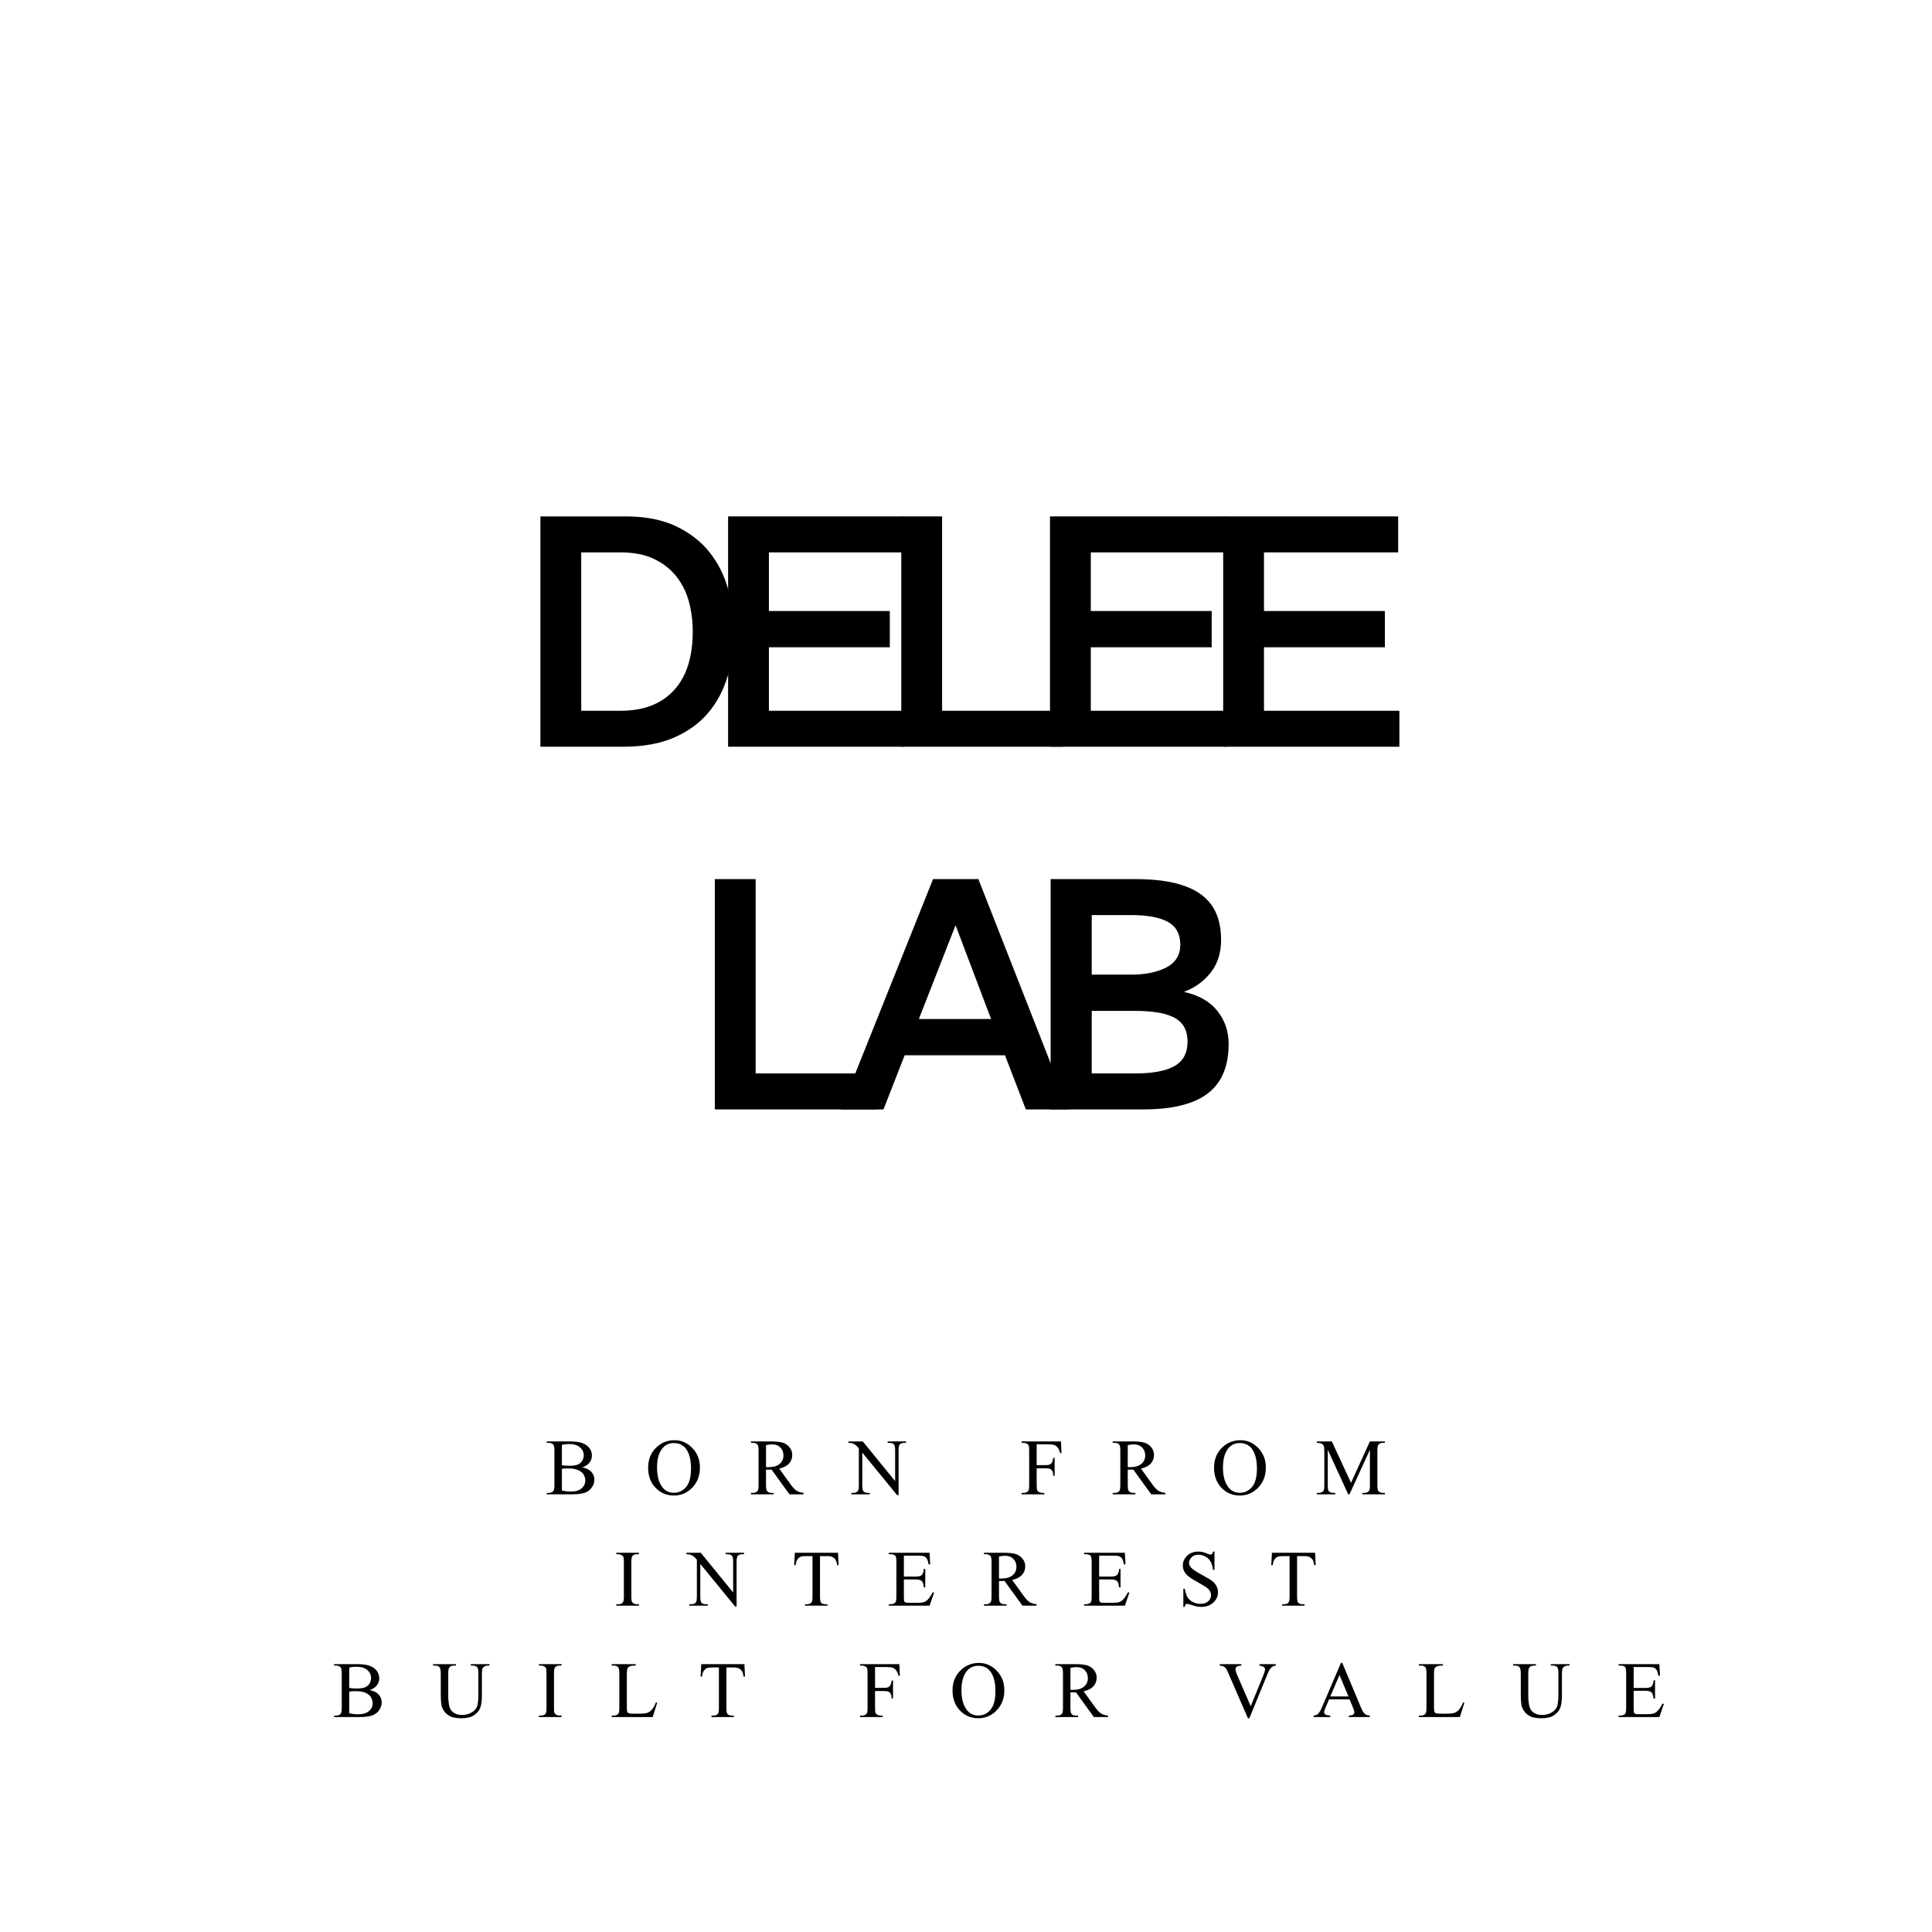
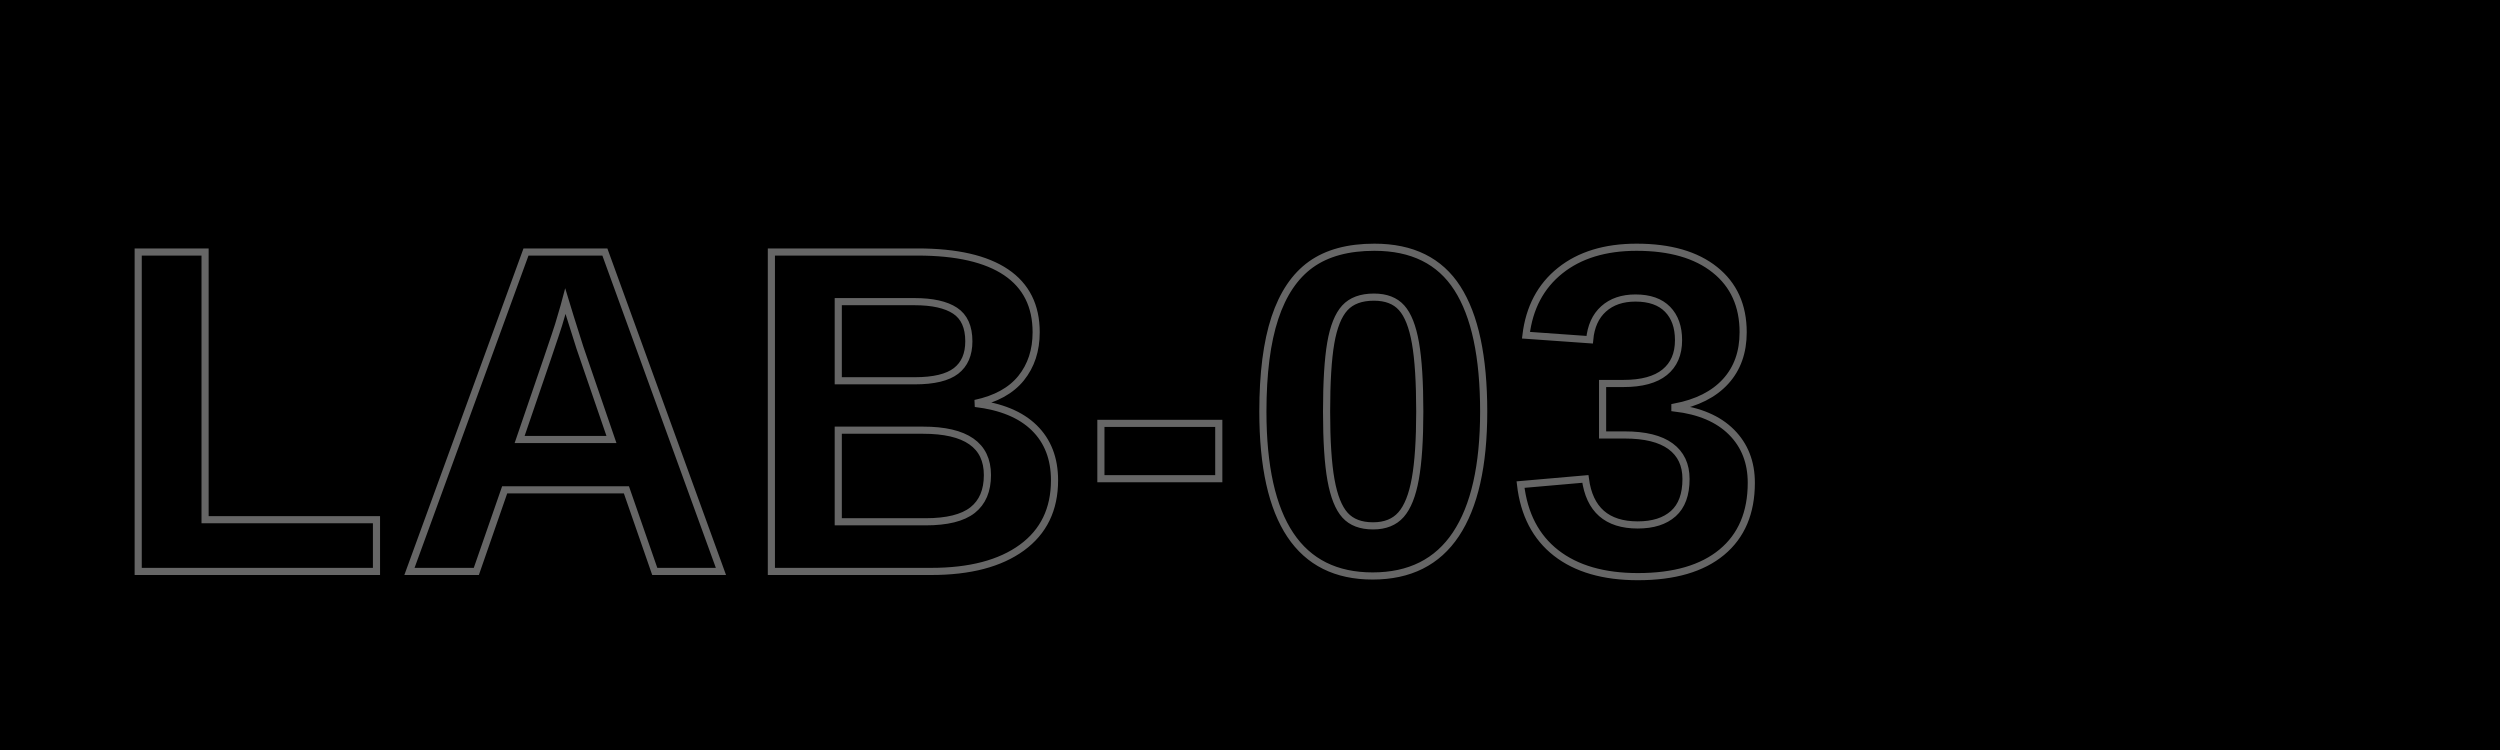
- <svg xmlns="http://www.w3.org/2000/svg" width="3000" zoomAndPan="magnify" viewBox="0 0 2250 2250" height="3000" preserveAspectRatio="xMidYMid meet" version="1.0">
-   <defs>
-     <g />
-     <clipPath id="6e22c8a683">
-       <rect x="0" width="1033" y="0" height="459" />
-     </clipPath>
-     <clipPath id="337e93b5c2">
-       <rect x="0" width="629" y="0" height="459" />
-     </clipPath>
-   </defs>
-   <g transform="matrix(1, 0, 0, 1, 600, 502)">
-     <g clip-path="url(#6e22c8a683)">
-       <g fill="#000000" fill-opacity="1">
-         <g transform="translate(1.212248, 352.4922)">
-           <g>
-             <path d="M 127.062 -253.078 C 150.289 -253.078 169.941 -249.266 186.016 -241.641 C 202.098 -234.016 215.125 -223.922 225.094 -211.359 C 235.062 -198.805 242.273 -184.492 246.734 -168.422 C 251.191 -152.348 253.422 -135.863 253.422 -118.969 C 253.422 -100.664 251.016 -83.359 246.203 -67.047 C 241.398 -50.742 233.832 -36.488 223.5 -24.281 C 213.176 -12.082 199.859 -2.461 183.547 4.578 C 167.242 11.617 147.598 15.141 124.609 15.141 L 28.156 15.141 L 28.156 -253.078 Z M 75.672 -26.75 L 121.781 -26.75 C 148.301 -26.75 168.895 -34.664 183.562 -50.5 C 198.227 -66.344 205.562 -89.285 205.562 -119.328 C 205.562 -131.055 204.094 -142.438 201.156 -153.469 C 198.227 -164.5 193.422 -174.297 186.734 -182.859 C 180.047 -191.422 171.363 -198.281 160.688 -203.438 C 150.008 -208.602 136.926 -211.188 121.438 -211.188 L 75.672 -211.188 Z M 75.672 -26.75 " />
-           </g>
-         </g>
-       </g>
-       <g fill="#000000" fill-opacity="1">
-         <g transform="translate(219.7975, 352.4922)">
-           <g>
-             <path d="M 231.953 -253.078 L 231.953 -211.188 L 75.672 -211.188 L 75.672 -142.906 L 216.469 -142.906 L 216.469 -100.672 L 75.672 -100.672 L 75.672 -26.75 L 233.359 -26.75 L 233.359 15.141 L 28.156 15.141 L 28.156 -253.078 Z M 231.953 -253.078 " />
-           </g>
-         </g>
-       </g>
-       <g fill="#000000" fill-opacity="1">
-         <g transform="translate(421.4873, 352.4922)">
-           <g>
-             <path d="M 75.672 -253.078 L 75.672 -26.75 L 216.469 -26.75 L 216.469 15.141 L 28.156 15.141 L 28.156 -253.078 Z M 75.672 -253.078 " />
-           </g>
-         </g>
-       </g>
-       <g fill="#000000" fill-opacity="1">
-         <g transform="translate(594.666, 352.4922)">
-           <g>
-             <path d="M 231.953 -253.078 L 231.953 -211.188 L 75.672 -211.188 L 75.672 -142.906 L 216.469 -142.906 L 216.469 -100.672 L 75.672 -100.672 L 75.672 -26.75 L 233.359 -26.75 L 233.359 15.141 L 28.156 15.141 L 28.156 -253.078 Z M 231.953 -253.078 " />
-           </g>
-         </g>
-       </g>
-       <g fill="#000000" fill-opacity="1">
-         <g transform="translate(796.3557, 352.4922)">
-           <g>
-             <path d="M 231.953 -253.078 L 231.953 -211.188 L 75.672 -211.188 L 75.672 -142.906 L 216.469 -142.906 L 216.469 -100.672 L 75.672 -100.672 L 75.672 -26.75 L 233.359 -26.75 L 233.359 15.141 L 28.156 15.141 L 28.156 -253.078 Z M 231.953 -253.078 " />
-           </g>
-         </g>
-       </g>
-     </g>
-   </g>
-   <g transform="matrix(1, 0, 0, 1, 804, 924)">
-     <g clip-path="url(#337e93b5c2)">
-       <g fill="#000000" fill-opacity="1">
-         <g transform="translate(0.33426, 352.8791)">
-           <g>
-             <path d="M 75.672 -253.078 L 75.672 -26.75 L 216.469 -26.75 L 216.469 15.141 L 28.156 15.141 L 28.156 -253.078 Z M 75.672 -253.078 " />
-           </g>
-         </g>
-       </g>
-       <g fill="#000000" fill-opacity="1">
-         <g transform="translate(173.5129, 352.8791)">
-           <g>
-             <path d="M 109.109 -253.078 L 161.906 -253.078 L 267.156 15.141 L 217.172 15.141 L 192.891 -47.875 L 76.031 -47.875 L 51.391 15.141 L 1.766 15.141 Z M 92.578 -90.109 L 176.703 -90.109 L 135.516 -198.875 L 135.156 -198.875 Z M 92.578 -90.109 " />
-           </g>
-         </g>
-       </g>
-       <g fill="#000000" fill-opacity="1">
-         <g transform="translate(391.3942, 352.8791)">
-           <g>
-             <path d="M 126.359 -253.078 C 144.898 -253.078 160.562 -251.492 173.344 -248.328 C 186.133 -245.16 196.461 -240.523 204.328 -234.422 C 212.191 -228.316 217.879 -220.922 221.391 -212.234 C 224.91 -203.555 226.672 -193.586 226.672 -182.328 C 226.672 -167.078 222.625 -154.348 214.531 -144.141 C 206.438 -133.93 196.055 -126.477 183.391 -121.781 C 200.984 -117.789 214.062 -110.281 222.625 -99.25 C 231.195 -88.227 235.484 -75.562 235.484 -61.25 C 235.484 -34.969 227.328 -15.664 211.016 -3.344 C 194.703 8.977 169.77 15.141 136.219 15.141 L 28.156 15.141 L 28.156 -253.078 Z M 76.031 -26.75 L 126.359 -26.75 C 147.016 -26.75 162.383 -29.625 172.469 -35.375 C 182.562 -41.125 187.609 -50.566 187.609 -63.703 C 187.609 -70.984 186.141 -76.969 183.203 -81.656 C 180.273 -86.352 176.051 -89.988 170.531 -92.562 C 165.02 -95.145 158.508 -96.961 151 -98.016 C 143.488 -99.078 135.16 -99.609 126.016 -99.609 L 76.031 -99.609 Z M 76.031 -141.844 L 121.781 -141.844 C 138.676 -141.844 152.461 -144.66 163.141 -150.297 C 173.816 -155.93 179.156 -164.734 179.156 -176.703 C 179.156 -189.129 174.344 -197.984 164.719 -203.266 C 155.102 -208.547 140.676 -211.188 121.438 -211.188 L 76.031 -211.188 Z M 76.031 -141.844 " />
-           </g>
-         </g>
-       </g>
-     </g>
-   </g>
-   <g fill="#000000" fill-opacity="1">
-     <g transform="translate(635.2043, 1740.287)">
-       <g>
-         <path d="M 42.984 -31.438 C 47.254 -30.531 50.453 -29.078 52.578 -27.078 C 55.516 -24.297 56.984 -20.891 56.984 -16.859 C 56.984 -13.797 56.016 -10.863 54.078 -8.062 C 52.141 -5.258 49.477 -3.211 46.094 -1.922 C 42.719 -0.641 37.562 0 30.625 0 L 1.547 0 L 1.547 -1.688 L 3.859 -1.688 C 6.43 -1.688 8.281 -2.504 9.406 -4.141 C 10.102 -5.191 10.453 -7.445 10.453 -10.906 L 10.453 -50.719 C 10.453 -54.531 10.016 -56.938 9.141 -57.938 C 7.953 -59.27 6.191 -59.938 3.859 -59.938 L 1.547 -59.938 L 1.547 -61.625 L 28.172 -61.625 C 33.141 -61.625 37.125 -61.258 40.125 -60.531 C 44.664 -59.438 48.133 -57.504 50.531 -54.734 C 52.926 -51.961 54.125 -48.773 54.125 -45.172 C 54.125 -42.078 53.18 -39.312 51.297 -36.875 C 49.422 -34.438 46.648 -32.625 42.984 -31.438 Z M 19.172 -33.906 C 20.297 -33.688 21.578 -33.523 23.016 -33.422 C 24.453 -33.316 26.035 -33.266 27.766 -33.266 C 32.191 -33.266 35.516 -33.738 37.734 -34.688 C 39.961 -35.645 41.664 -37.109 42.844 -39.078 C 44.031 -41.047 44.625 -43.195 44.625 -45.531 C 44.625 -49.133 43.156 -52.207 40.219 -54.75 C 37.281 -57.301 32.992 -58.578 27.359 -58.578 C 24.328 -58.578 21.598 -58.242 19.172 -57.578 Z M 19.172 -4.453 C 22.691 -3.629 26.16 -3.219 29.578 -3.219 C 35.066 -3.219 39.25 -4.453 42.125 -6.922 C 45 -9.398 46.438 -12.457 46.438 -16.094 C 46.438 -18.477 45.785 -20.773 44.484 -22.984 C 43.18 -25.203 41.062 -26.945 38.125 -28.219 C 35.188 -29.488 31.551 -30.125 27.219 -30.125 C 25.344 -30.125 23.738 -30.094 22.406 -30.031 C 21.07 -29.977 19.992 -29.875 19.172 -29.719 Z M 19.172 -4.453 " />
-       </g>
-     </g>
-   </g>
-   <g fill="#000000" fill-opacity="1">
-     <g transform="translate(751.5229, 1740.287)">
-       <g>
-         <path d="M 34.031 -63.031 C 42.031 -63.031 48.957 -59.988 54.812 -53.906 C 60.676 -47.832 63.609 -40.254 63.609 -31.172 C 63.609 -21.805 60.656 -14.035 54.75 -7.859 C 48.844 -1.68 41.695 1.406 33.312 1.406 C 24.82 1.406 17.691 -1.602 11.922 -7.625 C 6.148 -13.656 3.266 -21.457 3.266 -31.031 C 3.266 -40.82 6.598 -48.805 13.266 -54.984 C 19.055 -60.348 25.977 -63.031 34.031 -63.031 Z M 33.172 -59.703 C 27.66 -59.703 23.238 -57.66 19.906 -53.578 C 15.75 -48.484 13.672 -41.031 13.672 -31.219 C 13.672 -21.156 15.82 -13.414 20.125 -8 C 23.426 -3.875 27.789 -1.812 33.219 -1.812 C 39 -1.812 43.773 -4.066 47.547 -8.578 C 51.328 -13.098 53.219 -20.223 53.219 -29.953 C 53.219 -40.492 51.141 -48.352 46.984 -53.531 C 43.648 -57.645 39.047 -59.703 33.172 -59.703 Z M 33.172 -59.703 " />
-       </g>
-     </g>
-   </g>
-   <g fill="#000000" fill-opacity="1">
-     <g transform="translate(872.9759, 1740.287)">
-       <g>
-         <path d="M 62.891 0 L 46.438 0 L 25.578 -28.812 C 24.035 -28.75 22.781 -28.719 21.812 -28.719 C 21.414 -28.719 20.988 -28.723 20.531 -28.734 C 20.082 -28.754 19.613 -28.781 19.125 -28.812 L 19.125 -10.906 C 19.125 -7.031 19.551 -4.625 20.406 -3.688 C 21.551 -2.352 23.273 -1.688 25.578 -1.688 L 27.984 -1.688 L 27.984 0 L 1.594 0 L 1.594 -1.688 L 3.906 -1.688 C 6.508 -1.688 8.375 -2.531 9.5 -4.219 C 10.133 -5.164 10.453 -7.395 10.453 -10.906 L 10.453 -50.719 C 10.453 -54.594 10.023 -57 9.172 -57.938 C 7.992 -59.27 6.238 -59.938 3.906 -59.938 L 1.594 -59.938 L 1.594 -61.625 L 24.031 -61.625 C 30.582 -61.625 35.41 -61.145 38.516 -60.188 C 41.617 -59.227 44.254 -57.469 46.422 -54.906 C 48.586 -52.352 49.672 -49.305 49.672 -45.766 C 49.672 -41.973 48.438 -38.68 45.969 -35.891 C 43.5 -33.109 39.672 -31.141 34.484 -29.984 L 47.219 -12.312 C 50.125 -8.25 52.617 -5.551 54.703 -4.219 C 56.797 -2.895 59.523 -2.051 62.891 -1.688 Z M 19.125 -31.672 C 19.707 -31.672 20.207 -31.66 20.625 -31.641 C 21.051 -31.629 21.398 -31.625 21.672 -31.625 C 27.547 -31.625 31.973 -32.895 34.953 -35.438 C 37.941 -37.988 39.438 -41.234 39.438 -45.172 C 39.438 -49.016 38.234 -52.141 35.828 -54.547 C 33.422 -56.961 30.234 -58.172 26.266 -58.172 C 24.504 -58.172 22.125 -57.879 19.125 -57.297 Z M 19.125 -31.672 " />
-       </g>
-     </g>
-   </g>
-   <g fill="#000000" fill-opacity="1">
-     <g transform="translate(989.2946, 1740.287)">
-       <g>
-         <path d="M -1.234 -61.625 L 15.5 -61.625 L 53.172 -15.406 L 53.172 -50.938 C 53.172 -54.727 52.742 -57.094 51.891 -58.031 C 50.773 -59.301 49.004 -59.938 46.578 -59.938 L 44.438 -59.938 L 44.438 -61.625 L 65.891 -61.625 L 65.891 -59.938 L 63.703 -59.938 C 61.098 -59.938 59.254 -59.148 58.172 -57.578 C 57.504 -56.609 57.172 -54.395 57.172 -50.938 L 57.172 1 L 55.531 1 L 14.906 -48.625 L 14.906 -10.672 C 14.906 -6.891 15.312 -4.531 16.125 -3.594 C 17.281 -2.32 19.055 -1.688 21.453 -1.688 L 23.625 -1.688 L 23.625 0 L 2.188 0 L 2.188 -1.688 L 4.312 -1.688 C 6.945 -1.688 8.812 -2.473 9.906 -4.047 C 10.57 -5.016 10.906 -7.223 10.906 -10.672 L 10.906 -53.531 C 9.113 -55.625 7.754 -57 6.828 -57.656 C 5.91 -58.32 4.555 -58.945 2.766 -59.531 C 1.891 -59.801 0.555 -59.938 -1.234 -59.938 Z M -1.234 -61.625 " />
-       </g>
-     </g>
-   </g>
-   <g fill="#000000" fill-opacity="1">
-     <g transform="translate(1110.747, 1740.287)">
-       <g />
-     </g>
-   </g>
-   <g fill="#000000" fill-opacity="1">
-     <g transform="translate(1188.264, 1740.287)">
-       <g>
-         <path d="M 19.047 -58.25 L 19.047 -34.031 L 30.266 -34.031 C 32.836 -34.031 34.723 -34.598 35.922 -35.734 C 37.117 -36.867 37.914 -39.117 38.312 -42.484 L 39.984 -42.484 L 39.984 -21.625 L 38.312 -21.625 C 38.281 -24.02 37.969 -25.773 37.375 -26.891 C 36.781 -28.016 35.961 -28.859 34.922 -29.422 C 33.879 -29.984 32.328 -30.266 30.266 -30.266 L 19.047 -30.266 L 19.047 -10.906 C 19.047 -7.781 19.238 -5.719 19.625 -4.719 C 19.926 -3.969 20.562 -3.316 21.531 -2.766 C 22.863 -2.047 24.258 -1.688 25.719 -1.688 L 27.953 -1.688 L 27.953 0 L 1.5 0 L 1.5 -1.688 L 3.688 -1.688 C 6.227 -1.688 8.07 -2.426 9.219 -3.906 C 9.945 -4.875 10.312 -7.207 10.312 -10.906 L 10.312 -50.719 C 10.312 -53.832 10.113 -55.891 9.719 -56.891 C 9.414 -57.648 8.797 -58.301 7.859 -58.844 C 6.555 -59.57 5.164 -59.938 3.688 -59.938 L 1.5 -59.938 L 1.5 -61.625 L 47.344 -61.625 L 47.938 -48.078 L 46.344 -48.078 C 45.562 -50.953 44.645 -53.062 43.594 -54.406 C 42.551 -55.758 41.266 -56.738 39.734 -57.344 C 38.203 -57.945 35.832 -58.25 32.625 -58.25 Z M 19.047 -58.25 " />
-       </g>
-     </g>
-   </g>
-   <g fill="#000000" fill-opacity="1">
-     <g transform="translate(1294.269, 1740.287)">
-       <g>
-         <path d="M 62.891 0 L 46.438 0 L 25.578 -28.812 C 24.035 -28.75 22.781 -28.719 21.812 -28.719 C 21.414 -28.719 20.988 -28.723 20.531 -28.734 C 20.082 -28.754 19.613 -28.781 19.125 -28.812 L 19.125 -10.906 C 19.125 -7.031 19.551 -4.625 20.406 -3.688 C 21.551 -2.352 23.273 -1.688 25.578 -1.688 L 27.984 -1.688 L 27.984 0 L 1.594 0 L 1.594 -1.688 L 3.906 -1.688 C 6.508 -1.688 8.375 -2.531 9.5 -4.219 C 10.133 -5.164 10.453 -7.395 10.453 -10.906 L 10.453 -50.719 C 10.453 -54.594 10.023 -57 9.172 -57.938 C 7.992 -59.27 6.238 -59.938 3.906 -59.938 L 1.594 -59.938 L 1.594 -61.625 L 24.031 -61.625 C 30.582 -61.625 35.41 -61.145 38.516 -60.188 C 41.617 -59.227 44.254 -57.469 46.422 -54.906 C 48.586 -52.352 49.672 -49.305 49.672 -45.766 C 49.672 -41.973 48.438 -38.68 45.969 -35.891 C 43.5 -33.109 39.672 -31.141 34.484 -29.984 L 47.219 -12.312 C 50.125 -8.25 52.617 -5.551 54.703 -4.219 C 56.797 -2.895 59.523 -2.051 62.891 -1.688 Z M 19.125 -31.672 C 19.707 -31.672 20.207 -31.66 20.625 -31.641 C 21.051 -31.629 21.398 -31.625 21.672 -31.625 C 27.547 -31.625 31.973 -32.895 34.953 -35.438 C 37.941 -37.988 39.438 -41.234 39.438 -45.172 C 39.438 -49.016 38.234 -52.141 35.828 -54.547 C 33.422 -56.961 30.234 -58.172 26.266 -58.172 C 24.504 -58.172 22.125 -57.879 19.125 -57.297 Z M 19.125 -31.672 " />
-       </g>
-     </g>
-   </g>
-   <g fill="#000000" fill-opacity="1">
-     <g transform="translate(1410.588, 1740.287)">
-       <g>
-         <path d="M 34.031 -63.031 C 42.031 -63.031 48.957 -59.988 54.812 -53.906 C 60.676 -47.832 63.609 -40.254 63.609 -31.172 C 63.609 -21.805 60.656 -14.035 54.75 -7.859 C 48.844 -1.68 41.695 1.406 33.312 1.406 C 24.82 1.406 17.691 -1.602 11.922 -7.625 C 6.148 -13.656 3.266 -21.457 3.266 -31.031 C 3.266 -40.82 6.598 -48.805 13.266 -54.984 C 19.055 -60.348 25.977 -63.031 34.031 -63.031 Z M 33.172 -59.703 C 27.66 -59.703 23.238 -57.66 19.906 -53.578 C 15.75 -48.484 13.672 -41.031 13.672 -31.219 C 13.672 -21.156 15.82 -13.414 20.125 -8 C 23.426 -3.875 27.789 -1.812 33.219 -1.812 C 39 -1.812 43.773 -4.066 47.547 -8.578 C 51.328 -13.098 53.219 -20.223 53.219 -29.953 C 53.219 -40.492 51.141 -48.352 46.984 -53.531 C 43.648 -57.645 39.047 -59.703 33.172 -59.703 Z M 33.172 -59.703 " />
-       </g>
-     </g>
-   </g>
-   <g fill="#000000" fill-opacity="1">
-     <g transform="translate(1532.04, 1740.287)">
-       <g>
-         <path d="M 38.078 0 L 14.266 -51.844 L 14.266 -10.672 C 14.266 -6.891 14.676 -4.531 15.5 -3.594 C 16.613 -2.32 18.383 -1.688 20.812 -1.688 L 23 -1.688 L 23 0 L 1.547 0 L 1.547 -1.688 L 3.719 -1.688 C 6.332 -1.688 8.18 -2.473 9.266 -4.047 C 9.93 -5.016 10.266 -7.223 10.266 -10.672 L 10.266 -50.938 C 10.266 -53.664 9.961 -55.633 9.359 -56.844 C 8.93 -57.727 8.148 -58.461 7.016 -59.047 C 5.879 -59.641 4.055 -59.938 1.547 -59.938 L 1.547 -61.625 L 19 -61.625 L 41.344 -13.406 L 63.344 -61.625 L 80.797 -61.625 L 80.797 -59.938 L 78.656 -59.938 C 76.02 -59.938 74.156 -59.148 73.062 -57.578 C 72.395 -56.609 72.062 -54.395 72.062 -50.938 L 72.062 -10.672 C 72.062 -6.891 72.488 -4.531 73.344 -3.594 C 74.457 -2.32 76.227 -1.688 78.656 -1.688 L 80.797 -1.688 L 80.797 0 L 54.625 0 L 54.625 -1.688 L 56.797 -1.688 C 59.43 -1.688 61.281 -2.473 62.344 -4.047 C 63.008 -5.016 63.344 -7.223 63.344 -10.672 L 63.344 -51.844 L 39.578 0 Z M 38.078 0 " />
-       </g>
-     </g>
-   </g>
-   <g fill="#000000" fill-opacity="1">
-     <g transform="translate(715.4186, 1869.979)">
-       <g>
-         <path d="M 28.719 -1.688 L 28.719 0 L 2.312 0 L 2.312 -1.688 L 4.5 -1.688 C 7.039 -1.688 8.891 -2.426 10.047 -3.906 C 10.773 -4.875 11.141 -7.207 11.141 -10.906 L 11.141 -50.719 C 11.141 -53.832 10.941 -55.891 10.547 -56.891 C 10.242 -57.648 9.617 -58.301 8.672 -58.844 C 7.348 -59.57 5.957 -59.938 4.5 -59.938 L 2.312 -59.938 L 2.312 -61.625 L 28.719 -61.625 L 28.719 -59.938 L 26.484 -59.938 C 23.973 -59.938 22.145 -59.191 21 -57.703 C 20.238 -56.734 19.859 -54.406 19.859 -50.719 L 19.859 -10.906 C 19.859 -7.781 20.055 -5.719 20.453 -4.719 C 20.754 -3.969 21.391 -3.316 22.359 -2.766 C 23.66 -2.047 25.035 -1.688 26.484 -1.688 Z M 28.719 -1.688 " />
-       </g>
-     </g>
-   </g>
-   <g fill="#000000" fill-opacity="1">
-     <g transform="translate(800.6592, 1869.979)">
-       <g>
-         <path d="M -1.234 -61.625 L 15.5 -61.625 L 53.172 -15.406 L 53.172 -50.938 C 53.172 -54.727 52.742 -57.094 51.891 -58.031 C 50.773 -59.301 49.004 -59.938 46.578 -59.938 L 44.438 -59.938 L 44.438 -61.625 L 65.891 -61.625 L 65.891 -59.938 L 63.703 -59.938 C 61.098 -59.938 59.254 -59.148 58.172 -57.578 C 57.504 -56.609 57.172 -54.395 57.172 -50.938 L 57.172 1 L 55.531 1 L 14.906 -48.625 L 14.906 -10.672 C 14.906 -6.891 15.312 -4.531 16.125 -3.594 C 17.281 -2.32 19.055 -1.688 21.453 -1.688 L 23.625 -1.688 L 23.625 0 L 2.188 0 L 2.188 -1.688 L 4.312 -1.688 C 6.945 -1.688 8.812 -2.473 9.906 -4.047 C 10.57 -5.016 10.906 -7.223 10.906 -10.672 L 10.906 -53.531 C 9.113 -55.625 7.754 -57 6.828 -57.656 C 5.91 -58.32 4.555 -58.945 2.766 -59.531 C 1.891 -59.801 0.555 -59.938 -1.234 -59.938 Z M -1.234 -61.625 " />
-       </g>
-     </g>
-   </g>
-   <g fill="#000000" fill-opacity="1">
-     <g transform="translate(922.1122, 1869.979)">
-       <g>
-         <path d="M 53.844 -61.625 L 54.531 -47.172 L 52.797 -47.172 C 52.461 -49.711 52.008 -51.531 51.438 -52.625 C 50.5 -54.375 49.25 -55.664 47.688 -56.5 C 46.125 -57.332 44.07 -57.75 41.531 -57.75 L 32.859 -57.75 L 32.859 -10.672 C 32.859 -6.891 33.266 -4.531 34.078 -3.594 C 35.234 -2.32 37.004 -1.688 39.391 -1.688 L 41.531 -1.688 L 41.531 0 L 15.406 0 L 15.406 -1.688 L 17.578 -1.688 C 20.191 -1.688 22.039 -2.473 23.125 -4.047 C 23.789 -5.016 24.125 -7.223 24.125 -10.672 L 24.125 -57.75 L 16.719 -57.75 C 13.844 -57.75 11.801 -57.539 10.594 -57.125 C 9.008 -56.539 7.656 -55.43 6.531 -53.797 C 5.414 -52.16 4.754 -49.953 4.547 -47.172 L 2.812 -47.172 L 3.547 -61.625 Z M 53.844 -61.625 " />
-       </g>
-     </g>
-   </g>
-   <g fill="#000000" fill-opacity="1">
-     <g transform="translate(1033.206, 1869.979)">
-       <g>
-         <path d="M 19.453 -58.25 L 19.453 -33.906 L 32.984 -33.906 C 36.504 -33.906 38.852 -34.43 40.031 -35.484 C 41.602 -36.879 42.484 -39.332 42.672 -42.844 L 44.344 -42.844 L 44.344 -21.406 L 42.672 -21.406 C 42.242 -24.406 41.816 -26.328 41.391 -27.172 C 40.848 -28.234 39.957 -29.066 38.719 -29.672 C 37.477 -30.273 35.566 -30.578 32.984 -30.578 L 19.453 -30.578 L 19.453 -10.266 C 19.453 -7.547 19.57 -5.891 19.812 -5.297 C 20.051 -4.703 20.473 -4.227 21.078 -3.875 C 21.691 -3.531 22.844 -3.359 24.531 -3.359 L 34.984 -3.359 C 38.473 -3.359 41.004 -3.598 42.578 -4.078 C 44.148 -4.566 45.664 -5.523 47.125 -6.953 C 49 -8.828 50.922 -11.66 52.891 -15.453 L 54.703 -15.453 L 49.391 0 L 1.906 0 L 1.906 -1.688 L 4.094 -1.688 C 5.539 -1.688 6.914 -2.031 8.219 -2.719 C 9.188 -3.207 9.844 -3.938 10.188 -4.906 C 10.539 -5.875 10.719 -7.859 10.719 -10.859 L 10.719 -50.891 C 10.719 -54.797 10.328 -57.207 9.547 -58.125 C 8.453 -59.332 6.633 -59.938 4.094 -59.938 L 1.906 -59.938 L 1.906 -61.625 L 49.391 -61.625 L 50.078 -48.125 L 48.297 -48.125 C 47.66 -51.363 46.957 -53.586 46.188 -54.797 C 45.414 -56.016 44.273 -56.941 42.766 -57.578 C 41.547 -58.023 39.41 -58.25 36.359 -58.25 Z M 19.453 -58.25 " />
-       </g>
-     </g>
-   </g>
-   <g fill="#000000" fill-opacity="1">
-     <g transform="translate(1144.299, 1869.979)">
-       <g>
-         <path d="M 62.891 0 L 46.438 0 L 25.578 -28.812 C 24.035 -28.75 22.781 -28.719 21.812 -28.719 C 21.414 -28.719 20.988 -28.723 20.531 -28.734 C 20.082 -28.754 19.613 -28.781 19.125 -28.812 L 19.125 -10.906 C 19.125 -7.031 19.551 -4.625 20.406 -3.688 C 21.551 -2.352 23.273 -1.688 25.578 -1.688 L 27.984 -1.688 L 27.984 0 L 1.594 0 L 1.594 -1.688 L 3.906 -1.688 C 6.508 -1.688 8.375 -2.531 9.5 -4.219 C 10.133 -5.164 10.453 -7.395 10.453 -10.906 L 10.453 -50.719 C 10.453 -54.594 10.023 -57 9.172 -57.938 C 7.992 -59.27 6.238 -59.938 3.906 -59.938 L 1.594 -59.938 L 1.594 -61.625 L 24.031 -61.625 C 30.582 -61.625 35.41 -61.145 38.516 -60.188 C 41.617 -59.227 44.254 -57.469 46.422 -54.906 C 48.586 -52.352 49.672 -49.305 49.672 -45.766 C 49.672 -41.973 48.438 -38.68 45.969 -35.891 C 43.5 -33.109 39.672 -31.141 34.484 -29.984 L 47.219 -12.312 C 50.125 -8.25 52.617 -5.551 54.703 -4.219 C 56.797 -2.895 59.523 -2.051 62.891 -1.688 Z M 19.125 -31.672 C 19.707 -31.672 20.207 -31.66 20.625 -31.641 C 21.051 -31.629 21.398 -31.625 21.672 -31.625 C 27.547 -31.625 31.973 -32.895 34.953 -35.438 C 37.941 -37.988 39.438 -41.234 39.438 -45.172 C 39.438 -49.016 38.234 -52.141 35.828 -54.547 C 33.422 -56.961 30.234 -58.172 26.266 -58.172 C 24.504 -58.172 22.125 -57.879 19.125 -57.297 Z M 19.125 -31.672 " />
-       </g>
-     </g>
-   </g>
-   <g fill="#000000" fill-opacity="1">
-     <g transform="translate(1260.618, 1869.979)">
-       <g>
-         <path d="M 19.453 -58.25 L 19.453 -33.906 L 32.984 -33.906 C 36.504 -33.906 38.852 -34.43 40.031 -35.484 C 41.602 -36.879 42.484 -39.332 42.672 -42.844 L 44.344 -42.844 L 44.344 -21.406 L 42.672 -21.406 C 42.242 -24.406 41.816 -26.328 41.391 -27.172 C 40.848 -28.234 39.957 -29.066 38.719 -29.672 C 37.477 -30.273 35.566 -30.578 32.984 -30.578 L 19.453 -30.578 L 19.453 -10.266 C 19.453 -7.547 19.57 -5.891 19.812 -5.297 C 20.051 -4.703 20.473 -4.227 21.078 -3.875 C 21.691 -3.531 22.844 -3.359 24.531 -3.359 L 34.984 -3.359 C 38.473 -3.359 41.004 -3.598 42.578 -4.078 C 44.148 -4.566 45.664 -5.523 47.125 -6.953 C 49 -8.828 50.922 -11.66 52.891 -15.453 L 54.703 -15.453 L 49.391 0 L 1.906 0 L 1.906 -1.688 L 4.094 -1.688 C 5.539 -1.688 6.914 -2.031 8.219 -2.719 C 9.188 -3.207 9.844 -3.938 10.188 -4.906 C 10.539 -5.875 10.719 -7.859 10.719 -10.859 L 10.719 -50.891 C 10.719 -54.797 10.328 -57.207 9.547 -58.125 C 8.453 -59.332 6.633 -59.938 4.094 -59.938 L 1.906 -59.938 L 1.906 -61.625 L 49.391 -61.625 L 50.078 -48.125 L 48.297 -48.125 C 47.66 -51.363 46.957 -53.586 46.188 -54.797 C 45.414 -56.016 44.273 -56.941 42.766 -57.578 C 41.547 -58.023 39.41 -58.25 36.359 -58.25 Z M 19.453 -58.25 " />
-       </g>
-     </g>
-   </g>
-   <g fill="#000000" fill-opacity="1">
-     <g transform="translate(1371.712, 1869.979)">
-       <g>
-         <path d="M 42.672 -63.031 L 42.672 -41.719 L 40.984 -41.719 C 40.441 -45.801 39.461 -49.055 38.047 -51.484 C 36.641 -53.91 34.633 -55.832 32.031 -57.25 C 29.426 -58.676 26.734 -59.391 23.953 -59.391 C 20.797 -59.391 18.188 -58.426 16.125 -56.5 C 14.07 -54.582 13.047 -52.395 13.047 -49.938 C 13.047 -48.062 13.695 -46.348 15 -44.797 C 16.875 -42.523 21.344 -39.5 28.406 -35.719 C 34.156 -32.625 38.082 -30.25 40.188 -28.594 C 42.289 -26.945 43.91 -25.004 45.047 -22.766 C 46.191 -20.523 46.766 -18.176 46.766 -15.719 C 46.766 -11.051 44.953 -7.031 41.328 -3.656 C 37.703 -0.281 33.047 1.406 27.359 1.406 C 25.566 1.406 23.883 1.27 22.312 1 C 21.375 0.844 19.426 0.289 16.469 -0.656 C 13.52 -1.613 11.648 -2.094 10.859 -2.094 C 10.098 -2.094 9.5 -1.863 9.062 -1.406 C 8.625 -0.957 8.301 -0.02 8.094 1.406 L 6.406 1.406 L 6.406 -19.719 L 8.094 -19.719 C 8.875 -15.301 9.93 -11.992 11.266 -9.797 C 12.598 -7.598 14.633 -5.77 17.375 -4.312 C 20.125 -2.863 23.133 -2.141 26.406 -2.141 C 30.188 -2.141 33.176 -3.141 35.375 -5.141 C 37.57 -7.141 38.672 -9.5 38.672 -12.219 C 38.672 -13.738 38.254 -15.27 37.422 -16.812 C 36.586 -18.352 35.289 -19.789 33.531 -21.125 C 32.352 -22.039 29.129 -23.973 23.859 -26.922 C 18.586 -29.879 14.836 -32.234 12.609 -33.984 C 10.379 -35.742 8.688 -37.68 7.531 -39.797 C 6.383 -41.922 5.812 -44.254 5.812 -46.797 C 5.812 -51.223 7.508 -55.035 10.906 -58.234 C 14.301 -61.43 18.617 -63.031 23.859 -63.031 C 27.129 -63.031 30.598 -62.227 34.266 -60.625 C 35.961 -59.863 37.16 -59.484 37.859 -59.484 C 38.641 -59.484 39.281 -59.719 39.781 -60.188 C 40.281 -60.656 40.68 -61.602 40.984 -63.031 Z M 42.672 -63.031 " />
-       </g>
-     </g>
-   </g>
-   <g fill="#000000" fill-opacity="1">
-     <g transform="translate(1477.716, 1869.979)">
-       <g>
-         <path d="M 53.844 -61.625 L 54.531 -47.172 L 52.797 -47.172 C 52.461 -49.711 52.008 -51.531 51.438 -52.625 C 50.5 -54.375 49.25 -55.664 47.688 -56.5 C 46.125 -57.332 44.07 -57.75 41.531 -57.75 L 32.859 -57.75 L 32.859 -10.672 C 32.859 -6.891 33.266 -4.531 34.078 -3.594 C 35.234 -2.32 37.004 -1.688 39.391 -1.688 L 41.531 -1.688 L 41.531 0 L 15.406 0 L 15.406 -1.688 L 17.578 -1.688 C 20.191 -1.688 22.039 -2.473 23.125 -4.047 C 23.789 -5.016 24.125 -7.223 24.125 -10.672 L 24.125 -57.75 L 16.719 -57.75 C 13.844 -57.75 11.801 -57.539 10.594 -57.125 C 9.008 -56.539 7.656 -55.43 6.531 -53.797 C 5.414 -52.16 4.754 -49.953 4.547 -47.172 L 2.812 -47.172 L 3.547 -61.625 Z M 53.844 -61.625 " />
-       </g>
-     </g>
-   </g>
-   <g fill="#000000" fill-opacity="1">
-     <g transform="translate(310.0246, 1999.671)">
-       <g />
-     </g>
-   </g>
-   <g fill="#000000" fill-opacity="1">
-     <g transform="translate(387.5448, 1999.671)">
-       <g>
-         <path d="M 42.984 -31.438 C 47.254 -30.531 50.453 -29.078 52.578 -27.078 C 55.516 -24.297 56.984 -20.891 56.984 -16.859 C 56.984 -13.797 56.016 -10.863 54.078 -8.062 C 52.141 -5.258 49.477 -3.211 46.094 -1.922 C 42.719 -0.641 37.562 0 30.625 0 L 1.547 0 L 1.547 -1.688 L 3.859 -1.688 C 6.43 -1.688 8.281 -2.504 9.406 -4.141 C 10.102 -5.191 10.453 -7.445 10.453 -10.906 L 10.453 -50.719 C 10.453 -54.531 10.016 -56.938 9.141 -57.938 C 7.953 -59.27 6.191 -59.938 3.859 -59.938 L 1.547 -59.938 L 1.547 -61.625 L 28.172 -61.625 C 33.141 -61.625 37.125 -61.258 40.125 -60.531 C 44.664 -59.438 48.133 -57.504 50.531 -54.734 C 52.926 -51.961 54.125 -48.773 54.125 -45.172 C 54.125 -42.078 53.18 -39.312 51.297 -36.875 C 49.422 -34.438 46.648 -32.625 42.984 -31.438 Z M 19.172 -33.906 C 20.297 -33.688 21.578 -33.523 23.016 -33.422 C 24.453 -33.316 26.035 -33.266 27.766 -33.266 C 32.191 -33.266 35.516 -33.738 37.734 -34.688 C 39.961 -35.645 41.664 -37.109 42.844 -39.078 C 44.031 -41.047 44.625 -43.195 44.625 -45.531 C 44.625 -49.133 43.156 -52.207 40.219 -54.75 C 37.281 -57.301 32.992 -58.578 27.359 -58.578 C 24.328 -58.578 21.598 -58.242 19.172 -57.578 Z M 19.172 -4.453 C 22.691 -3.629 26.16 -3.219 29.578 -3.219 C 35.066 -3.219 39.25 -4.453 42.125 -6.922 C 45 -9.398 46.438 -12.457 46.438 -16.094 C 46.438 -18.477 45.785 -20.773 44.484 -22.984 C 43.18 -25.203 41.062 -26.945 38.125 -28.219 C 35.188 -29.488 31.551 -30.125 27.219 -30.125 C 25.344 -30.125 23.738 -30.094 22.406 -30.031 C 21.07 -29.977 19.992 -29.875 19.172 -29.719 Z M 19.172 -4.453 " />
-       </g>
-     </g>
-   </g>
-   <g fill="#000000" fill-opacity="1">
-     <g transform="translate(503.8635, 1999.671)">
-       <g>
-         <path d="M 44.391 -59.938 L 44.391 -61.625 L 66.203 -61.625 L 66.203 -59.938 L 63.891 -59.938 C 61.461 -59.938 59.598 -58.922 58.297 -56.891 C 57.66 -55.953 57.344 -53.77 57.344 -50.344 L 57.344 -25.359 C 57.344 -19.18 56.727 -14.383 55.5 -10.969 C 54.281 -7.562 51.875 -4.641 48.281 -2.203 C 44.688 0.23 39.801 1.453 33.625 1.453 C 26.895 1.453 21.789 0.285 18.312 -2.047 C 14.832 -4.379 12.363 -7.516 10.906 -11.453 C 9.938 -14.148 9.453 -19.207 9.453 -26.625 L 9.453 -50.719 C 9.453 -54.5 8.926 -56.977 7.875 -58.156 C 6.832 -59.344 5.145 -59.938 2.812 -59.938 L 0.5 -59.938 L 0.5 -61.625 L 27.125 -61.625 L 27.125 -59.938 L 24.766 -59.938 C 22.223 -59.938 20.406 -59.133 19.312 -57.531 C 18.551 -56.438 18.172 -54.164 18.172 -50.719 L 18.172 -23.859 C 18.172 -21.461 18.391 -18.719 18.828 -15.625 C 19.273 -12.539 20.07 -10.133 21.219 -8.406 C 22.375 -6.676 24.035 -5.25 26.203 -4.125 C 28.367 -3.008 31.023 -2.453 34.172 -2.453 C 38.203 -2.453 41.805 -3.328 44.984 -5.078 C 48.16 -6.836 50.332 -9.086 51.5 -11.828 C 52.664 -14.578 53.25 -19.223 53.25 -25.766 L 53.25 -50.719 C 53.25 -54.562 52.828 -56.969 51.984 -57.938 C 50.805 -59.27 49.051 -59.938 46.719 -59.938 Z M 44.391 -59.938 " />
-       </g>
-     </g>
-   </g>
-   <g fill="#000000" fill-opacity="1">
-     <g transform="translate(625.3164, 1999.671)">
-       <g>
-         <path d="M 28.719 -1.688 L 28.719 0 L 2.312 0 L 2.312 -1.688 L 4.5 -1.688 C 7.039 -1.688 8.891 -2.426 10.047 -3.906 C 10.773 -4.875 11.141 -7.207 11.141 -10.906 L 11.141 -50.719 C 11.141 -53.832 10.941 -55.891 10.547 -56.891 C 10.242 -57.648 9.617 -58.301 8.672 -58.844 C 7.348 -59.57 5.957 -59.938 4.5 -59.938 L 2.312 -59.938 L 2.312 -61.625 L 28.719 -61.625 L 28.719 -59.938 L 26.484 -59.938 C 23.973 -59.938 22.145 -59.191 21 -57.703 C 20.238 -56.734 19.859 -54.406 19.859 -50.719 L 19.859 -10.906 C 19.859 -7.781 20.055 -5.719 20.453 -4.719 C 20.754 -3.969 21.391 -3.316 22.359 -2.766 C 23.66 -2.047 25.035 -1.688 26.484 -1.688 Z M 28.719 -1.688 " />
-       </g>
-     </g>
-   </g>
-   <g fill="#000000" fill-opacity="1">
-     <g transform="translate(710.5571, 1999.671)">
-       <g>
-         <path d="M 53.344 -17.047 L 54.844 -16.719 L 49.578 0 L 1.859 0 L 1.859 -1.688 L 4.188 -1.688 C 6.789 -1.688 8.648 -2.531 9.766 -4.219 C 10.398 -5.195 10.719 -7.441 10.719 -10.953 L 10.719 -50.719 C 10.719 -54.562 10.297 -56.969 9.453 -57.938 C 8.266 -59.27 6.508 -59.938 4.188 -59.938 L 1.859 -59.938 L 1.859 -61.625 L 29.766 -61.625 L 29.766 -59.938 C 26.492 -59.969 24.195 -59.664 22.875 -59.031 C 21.562 -58.395 20.66 -57.594 20.172 -56.625 C 19.691 -55.656 19.453 -53.336 19.453 -49.672 L 19.453 -10.953 C 19.453 -8.43 19.691 -6.703 20.172 -5.766 C 20.535 -5.129 21.098 -4.66 21.859 -4.359 C 22.617 -4.055 24.984 -3.906 28.953 -3.906 L 33.438 -3.906 C 38.164 -3.906 41.484 -4.254 43.391 -4.953 C 45.305 -5.648 47.051 -6.883 48.625 -8.656 C 50.195 -10.426 51.77 -13.223 53.344 -17.047 Z M 53.344 -17.047 " />
-       </g>
-     </g>
-   </g>
-   <g fill="#000000" fill-opacity="1">
-     <g transform="translate(813.1084, 1999.671)">
-       <g>
-         <path d="M 53.844 -61.625 L 54.531 -47.172 L 52.797 -47.172 C 52.461 -49.711 52.008 -51.531 51.438 -52.625 C 50.5 -54.375 49.25 -55.664 47.688 -56.5 C 46.125 -57.332 44.07 -57.75 41.531 -57.75 L 32.859 -57.75 L 32.859 -10.672 C 32.859 -6.891 33.266 -4.531 34.078 -3.594 C 35.234 -2.32 37.004 -1.688 39.391 -1.688 L 41.531 -1.688 L 41.531 0 L 15.406 0 L 15.406 -1.688 L 17.578 -1.688 C 20.191 -1.688 22.039 -2.473 23.125 -4.047 C 23.789 -5.016 24.125 -7.223 24.125 -10.672 L 24.125 -57.75 L 16.719 -57.75 C 13.844 -57.75 11.801 -57.539 10.594 -57.125 C 9.008 -56.539 7.656 -55.43 6.531 -53.797 C 5.414 -52.16 4.754 -49.953 4.547 -47.172 L 2.812 -47.172 L 3.547 -61.625 Z M 53.844 -61.625 " />
-       </g>
-     </g>
-   </g>
-   <g fill="#000000" fill-opacity="1">
-     <g transform="translate(922.5208, 1999.671)">
-       <g />
-     </g>
-   </g>
-   <g fill="#000000" fill-opacity="1">
-     <g transform="translate(1000.037, 1999.671)">
-       <g>
-         <path d="M 19.047 -58.25 L 19.047 -34.031 L 30.266 -34.031 C 32.836 -34.031 34.723 -34.598 35.922 -35.734 C 37.117 -36.867 37.914 -39.117 38.312 -42.484 L 39.984 -42.484 L 39.984 -21.625 L 38.312 -21.625 C 38.281 -24.02 37.969 -25.773 37.375 -26.891 C 36.781 -28.016 35.961 -28.859 34.922 -29.422 C 33.879 -29.984 32.328 -30.266 30.266 -30.266 L 19.047 -30.266 L 19.047 -10.906 C 19.047 -7.781 19.238 -5.719 19.625 -4.719 C 19.926 -3.969 20.562 -3.316 21.531 -2.766 C 22.863 -2.047 24.258 -1.688 25.719 -1.688 L 27.953 -1.688 L 27.953 0 L 1.5 0 L 1.5 -1.688 L 3.688 -1.688 C 6.227 -1.688 8.07 -2.426 9.219 -3.906 C 9.945 -4.875 10.312 -7.207 10.312 -10.906 L 10.312 -50.719 C 10.312 -53.832 10.113 -55.891 9.719 -56.891 C 9.414 -57.648 8.797 -58.301 7.859 -58.844 C 6.555 -59.57 5.164 -59.938 3.688 -59.938 L 1.5 -59.938 L 1.5 -61.625 L 47.344 -61.625 L 47.938 -48.078 L 46.344 -48.078 C 45.562 -50.953 44.645 -53.062 43.594 -54.406 C 42.551 -55.758 41.266 -56.738 39.734 -57.344 C 38.203 -57.945 35.832 -58.25 32.625 -58.25 Z M 19.047 -58.25 " />
-       </g>
-     </g>
-   </g>
-   <g fill="#000000" fill-opacity="1">
-     <g transform="translate(1106.042, 1999.671)">
-       <g>
-         <path d="M 34.031 -63.031 C 42.031 -63.031 48.957 -59.988 54.812 -53.906 C 60.676 -47.832 63.609 -40.254 63.609 -31.172 C 63.609 -21.805 60.656 -14.035 54.75 -7.859 C 48.844 -1.68 41.695 1.406 33.312 1.406 C 24.82 1.406 17.691 -1.602 11.922 -7.625 C 6.148 -13.656 3.266 -21.457 3.266 -31.031 C 3.266 -40.82 6.598 -48.805 13.266 -54.984 C 19.055 -60.348 25.977 -63.031 34.031 -63.031 Z M 33.172 -59.703 C 27.66 -59.703 23.238 -57.66 19.906 -53.578 C 15.75 -48.484 13.672 -41.031 13.672 -31.219 C 13.672 -21.156 15.82 -13.414 20.125 -8 C 23.426 -3.875 27.789 -1.812 33.219 -1.812 C 39 -1.812 43.773 -4.066 47.547 -8.578 C 51.328 -13.098 53.219 -20.223 53.219 -29.953 C 53.219 -40.492 51.141 -48.352 46.984 -53.531 C 43.648 -57.645 39.047 -59.703 33.172 -59.703 Z M 33.172 -59.703 " />
-       </g>
-     </g>
-   </g>
-   <g fill="#000000" fill-opacity="1">
-     <g transform="translate(1227.495, 1999.671)">
-       <g>
-         <path d="M 62.891 0 L 46.438 0 L 25.578 -28.812 C 24.035 -28.75 22.781 -28.719 21.812 -28.719 C 21.414 -28.719 20.988 -28.723 20.531 -28.734 C 20.082 -28.754 19.613 -28.781 19.125 -28.812 L 19.125 -10.906 C 19.125 -7.031 19.551 -4.625 20.406 -3.688 C 21.551 -2.352 23.273 -1.688 25.578 -1.688 L 27.984 -1.688 L 27.984 0 L 1.594 0 L 1.594 -1.688 L 3.906 -1.688 C 6.508 -1.688 8.375 -2.531 9.5 -4.219 C 10.133 -5.164 10.453 -7.395 10.453 -10.906 L 10.453 -50.719 C 10.453 -54.594 10.023 -57 9.172 -57.938 C 7.992 -59.27 6.238 -59.938 3.906 -59.938 L 1.594 -59.938 L 1.594 -61.625 L 24.031 -61.625 C 30.582 -61.625 35.41 -61.145 38.516 -60.188 C 41.617 -59.227 44.254 -57.469 46.422 -54.906 C 48.586 -52.352 49.672 -49.305 49.672 -45.766 C 49.672 -41.973 48.438 -38.68 45.969 -35.891 C 43.5 -33.109 39.672 -31.141 34.484 -29.984 L 47.219 -12.312 C 50.125 -8.25 52.617 -5.551 54.703 -4.219 C 56.797 -2.895 59.523 -2.051 62.891 -1.688 Z M 19.125 -31.672 C 19.707 -31.672 20.207 -31.66 20.625 -31.641 C 21.051 -31.629 21.398 -31.625 21.672 -31.625 C 27.547 -31.625 31.973 -32.895 34.953 -35.438 C 37.941 -37.988 39.438 -41.234 39.438 -45.172 C 39.438 -49.016 38.234 -52.141 35.828 -54.547 C 33.422 -56.961 30.234 -58.172 26.266 -58.172 C 24.504 -58.172 22.125 -57.879 19.125 -57.297 Z M 19.125 -31.672 " />
-       </g>
-     </g>
-   </g>
-   <g fill="#000000" fill-opacity="1">
-     <g transform="translate(1343.814, 1999.671)">
-       <g />
-     </g>
-   </g>
-   <g fill="#000000" fill-opacity="1">
-     <g transform="translate(1419.649, 1999.671)">
-       <g>
-         <path d="M 66.078 -61.625 L 66.078 -59.938 C 63.891 -59.539 62.238 -58.844 61.125 -57.844 C 59.508 -56.363 58.082 -54.094 56.844 -51.031 L 35.359 1.406 L 33.672 1.406 L 10.594 -51.719 C 9.406 -54.438 8.57 -56.098 8.094 -56.703 C 7.332 -57.648 6.398 -58.383 5.297 -58.906 C 4.191 -59.438 2.695 -59.781 0.812 -59.938 L 0.812 -61.625 L 25.984 -61.625 L 25.984 -59.938 C 23.141 -59.664 21.289 -59.18 20.438 -58.484 C 19.594 -57.785 19.172 -56.891 19.172 -55.797 C 19.172 -54.285 19.867 -51.926 21.266 -48.719 L 36.938 -12.594 L 51.484 -48.266 C 52.91 -51.773 53.625 -54.211 53.625 -55.578 C 53.625 -56.453 53.18 -57.289 52.297 -58.094 C 51.422 -58.895 49.938 -59.461 47.844 -59.797 C 47.695 -59.828 47.441 -59.875 47.078 -59.938 L 47.078 -61.625 Z M 66.078 -61.625 " />
-       </g>
-     </g>
-   </g>
-   <g fill="#000000" fill-opacity="1">
-     <g transform="translate(1529.106, 1999.671)">
-       <g>
-         <path d="M 42.578 -20.625 L 18.719 -20.625 L 14.547 -10.906 C 13.516 -8.508 13 -6.723 13 -5.547 C 13 -4.609 13.441 -3.781 14.328 -3.062 C 15.223 -2.352 17.156 -1.895 20.125 -1.688 L 20.125 0 L 0.734 0 L 0.734 -1.688 C 3.305 -2.133 4.969 -2.723 5.719 -3.453 C 7.27 -4.91 8.984 -7.863 10.859 -12.312 L 32.531 -63.031 L 34.125 -63.031 L 55.578 -11.766 C 57.305 -7.648 58.875 -4.977 60.281 -3.75 C 61.688 -2.52 63.645 -1.832 66.156 -1.688 L 66.156 0 L 41.844 0 L 41.844 -1.688 C 44.301 -1.801 45.961 -2.207 46.828 -2.906 C 47.691 -3.602 48.125 -4.453 48.125 -5.453 C 48.125 -6.785 47.516 -8.891 46.297 -11.766 Z M 41.312 -24 L 30.859 -48.891 L 20.125 -24 Z M 41.312 -24 " />
-       </g>
-     </g>
-   </g>
-   <g fill="#000000" fill-opacity="1">
-     <g transform="translate(1650.559, 1999.671)">
-       <g>
-         <path d="M 53.344 -17.047 L 54.844 -16.719 L 49.578 0 L 1.859 0 L 1.859 -1.688 L 4.188 -1.688 C 6.789 -1.688 8.648 -2.531 9.766 -4.219 C 10.398 -5.195 10.719 -7.441 10.719 -10.953 L 10.719 -50.719 C 10.719 -54.562 10.297 -56.969 9.453 -57.938 C 8.266 -59.27 6.508 -59.938 4.188 -59.938 L 1.859 -59.938 L 1.859 -61.625 L 29.766 -61.625 L 29.766 -59.938 C 26.492 -59.969 24.195 -59.664 22.875 -59.031 C 21.562 -58.395 20.66 -57.594 20.172 -56.625 C 19.691 -55.656 19.453 -53.336 19.453 -49.672 L 19.453 -10.953 C 19.453 -8.43 19.691 -6.703 20.172 -5.766 C 20.535 -5.129 21.098 -4.66 21.859 -4.359 C 22.617 -4.055 24.984 -3.906 28.953 -3.906 L 33.438 -3.906 C 38.164 -3.906 41.484 -4.254 43.391 -4.953 C 45.305 -5.648 47.051 -6.883 48.625 -8.656 C 50.195 -10.426 51.77 -13.223 53.344 -17.047 Z M 53.344 -17.047 " />
-       </g>
-     </g>
-   </g>
-   <g fill="#000000" fill-opacity="1">
-     <g transform="translate(1761.653, 1999.671)">
-       <g>
-         <path d="M 44.391 -59.938 L 44.391 -61.625 L 66.203 -61.625 L 66.203 -59.938 L 63.891 -59.938 C 61.461 -59.938 59.598 -58.922 58.297 -56.891 C 57.66 -55.953 57.344 -53.77 57.344 -50.344 L 57.344 -25.359 C 57.344 -19.18 56.727 -14.383 55.5 -10.969 C 54.281 -7.562 51.875 -4.641 48.281 -2.203 C 44.688 0.23 39.801 1.453 33.625 1.453 C 26.895 1.453 21.789 0.285 18.312 -2.047 C 14.832 -4.379 12.363 -7.516 10.906 -11.453 C 9.938 -14.148 9.453 -19.207 9.453 -26.625 L 9.453 -50.719 C 9.453 -54.5 8.926 -56.977 7.875 -58.156 C 6.832 -59.344 5.145 -59.938 2.812 -59.938 L 0.5 -59.938 L 0.5 -61.625 L 27.125 -61.625 L 27.125 -59.938 L 24.766 -59.938 C 22.223 -59.938 20.406 -59.133 19.312 -57.531 C 18.551 -56.438 18.172 -54.164 18.172 -50.719 L 18.172 -23.859 C 18.172 -21.461 18.391 -18.719 18.828 -15.625 C 19.273 -12.539 20.07 -10.133 21.219 -8.406 C 22.375 -6.676 24.035 -5.25 26.203 -4.125 C 28.367 -3.008 31.023 -2.453 34.172 -2.453 C 38.203 -2.453 41.805 -3.328 44.984 -5.078 C 48.16 -6.836 50.332 -9.086 51.5 -11.828 C 52.664 -14.578 53.25 -19.223 53.25 -25.766 L 53.25 -50.719 C 53.25 -54.562 52.828 -56.969 51.984 -57.938 C 50.805 -59.27 49.051 -59.938 46.719 -59.938 Z M 44.391 -59.938 " />
-       </g>
-     </g>
-   </g>
-   <g fill="#000000" fill-opacity="1">
-     <g transform="translate(1883.106, 1999.671)">
-       <g>
-         <path d="M 19.453 -58.25 L 19.453 -33.906 L 32.984 -33.906 C 36.504 -33.906 38.852 -34.43 40.031 -35.484 C 41.602 -36.879 42.484 -39.332 42.672 -42.844 L 44.344 -42.844 L 44.344 -21.406 L 42.672 -21.406 C 42.242 -24.406 41.816 -26.328 41.391 -27.172 C 40.848 -28.234 39.957 -29.066 38.719 -29.672 C 37.477 -30.273 35.566 -30.578 32.984 -30.578 L 19.453 -30.578 L 19.453 -10.266 C 19.453 -7.547 19.57 -5.891 19.812 -5.297 C 20.051 -4.703 20.473 -4.227 21.078 -3.875 C 21.691 -3.531 22.844 -3.359 24.531 -3.359 L 34.984 -3.359 C 38.473 -3.359 41.004 -3.598 42.578 -4.078 C 44.148 -4.566 45.664 -5.523 47.125 -6.953 C 49 -8.828 50.922 -11.66 52.891 -15.453 L 54.703 -15.453 L 49.391 0 L 1.906 0 L 1.906 -1.688 L 4.094 -1.688 C 5.539 -1.688 6.914 -2.031 8.219 -2.719 C 9.188 -3.207 9.844 -3.938 10.188 -4.906 C 10.539 -5.875 10.719 -7.859 10.719 -10.859 L 10.719 -50.891 C 10.719 -54.797 10.328 -57.207 9.547 -58.125 C 8.453 -59.332 6.633 -59.938 4.094 -59.938 L 1.906 -59.938 L 1.906 -61.625 L 49.391 -61.625 L 50.078 -48.125 L 48.297 -48.125 C 47.66 -51.363 46.957 -53.586 46.188 -54.797 C 45.414 -56.016 44.273 -56.941 42.766 -57.578 C 41.547 -58.023 39.41 -58.25 36.359 -58.25 Z M 19.453 -58.25 " />
-       </g>
-     </g>
+ <svg xmlns="http://www.w3.org/2000/svg" viewBox="0 0 1400 420" width="1400" height="420" role="img" aria-label="LAB 03">
+   <rect width="1400" height="420" fill="#000000" />
+   <g fill="none" stroke="#666666" stroke-width="4" paint-order="stroke">
+     <text x="60" y="320" font-family="Arial, Helvetica, sans-serif" font-size="260" font-weight="700" letter-spacing="4" fill="none">LAB-03</text>
  </g>
</svg>
